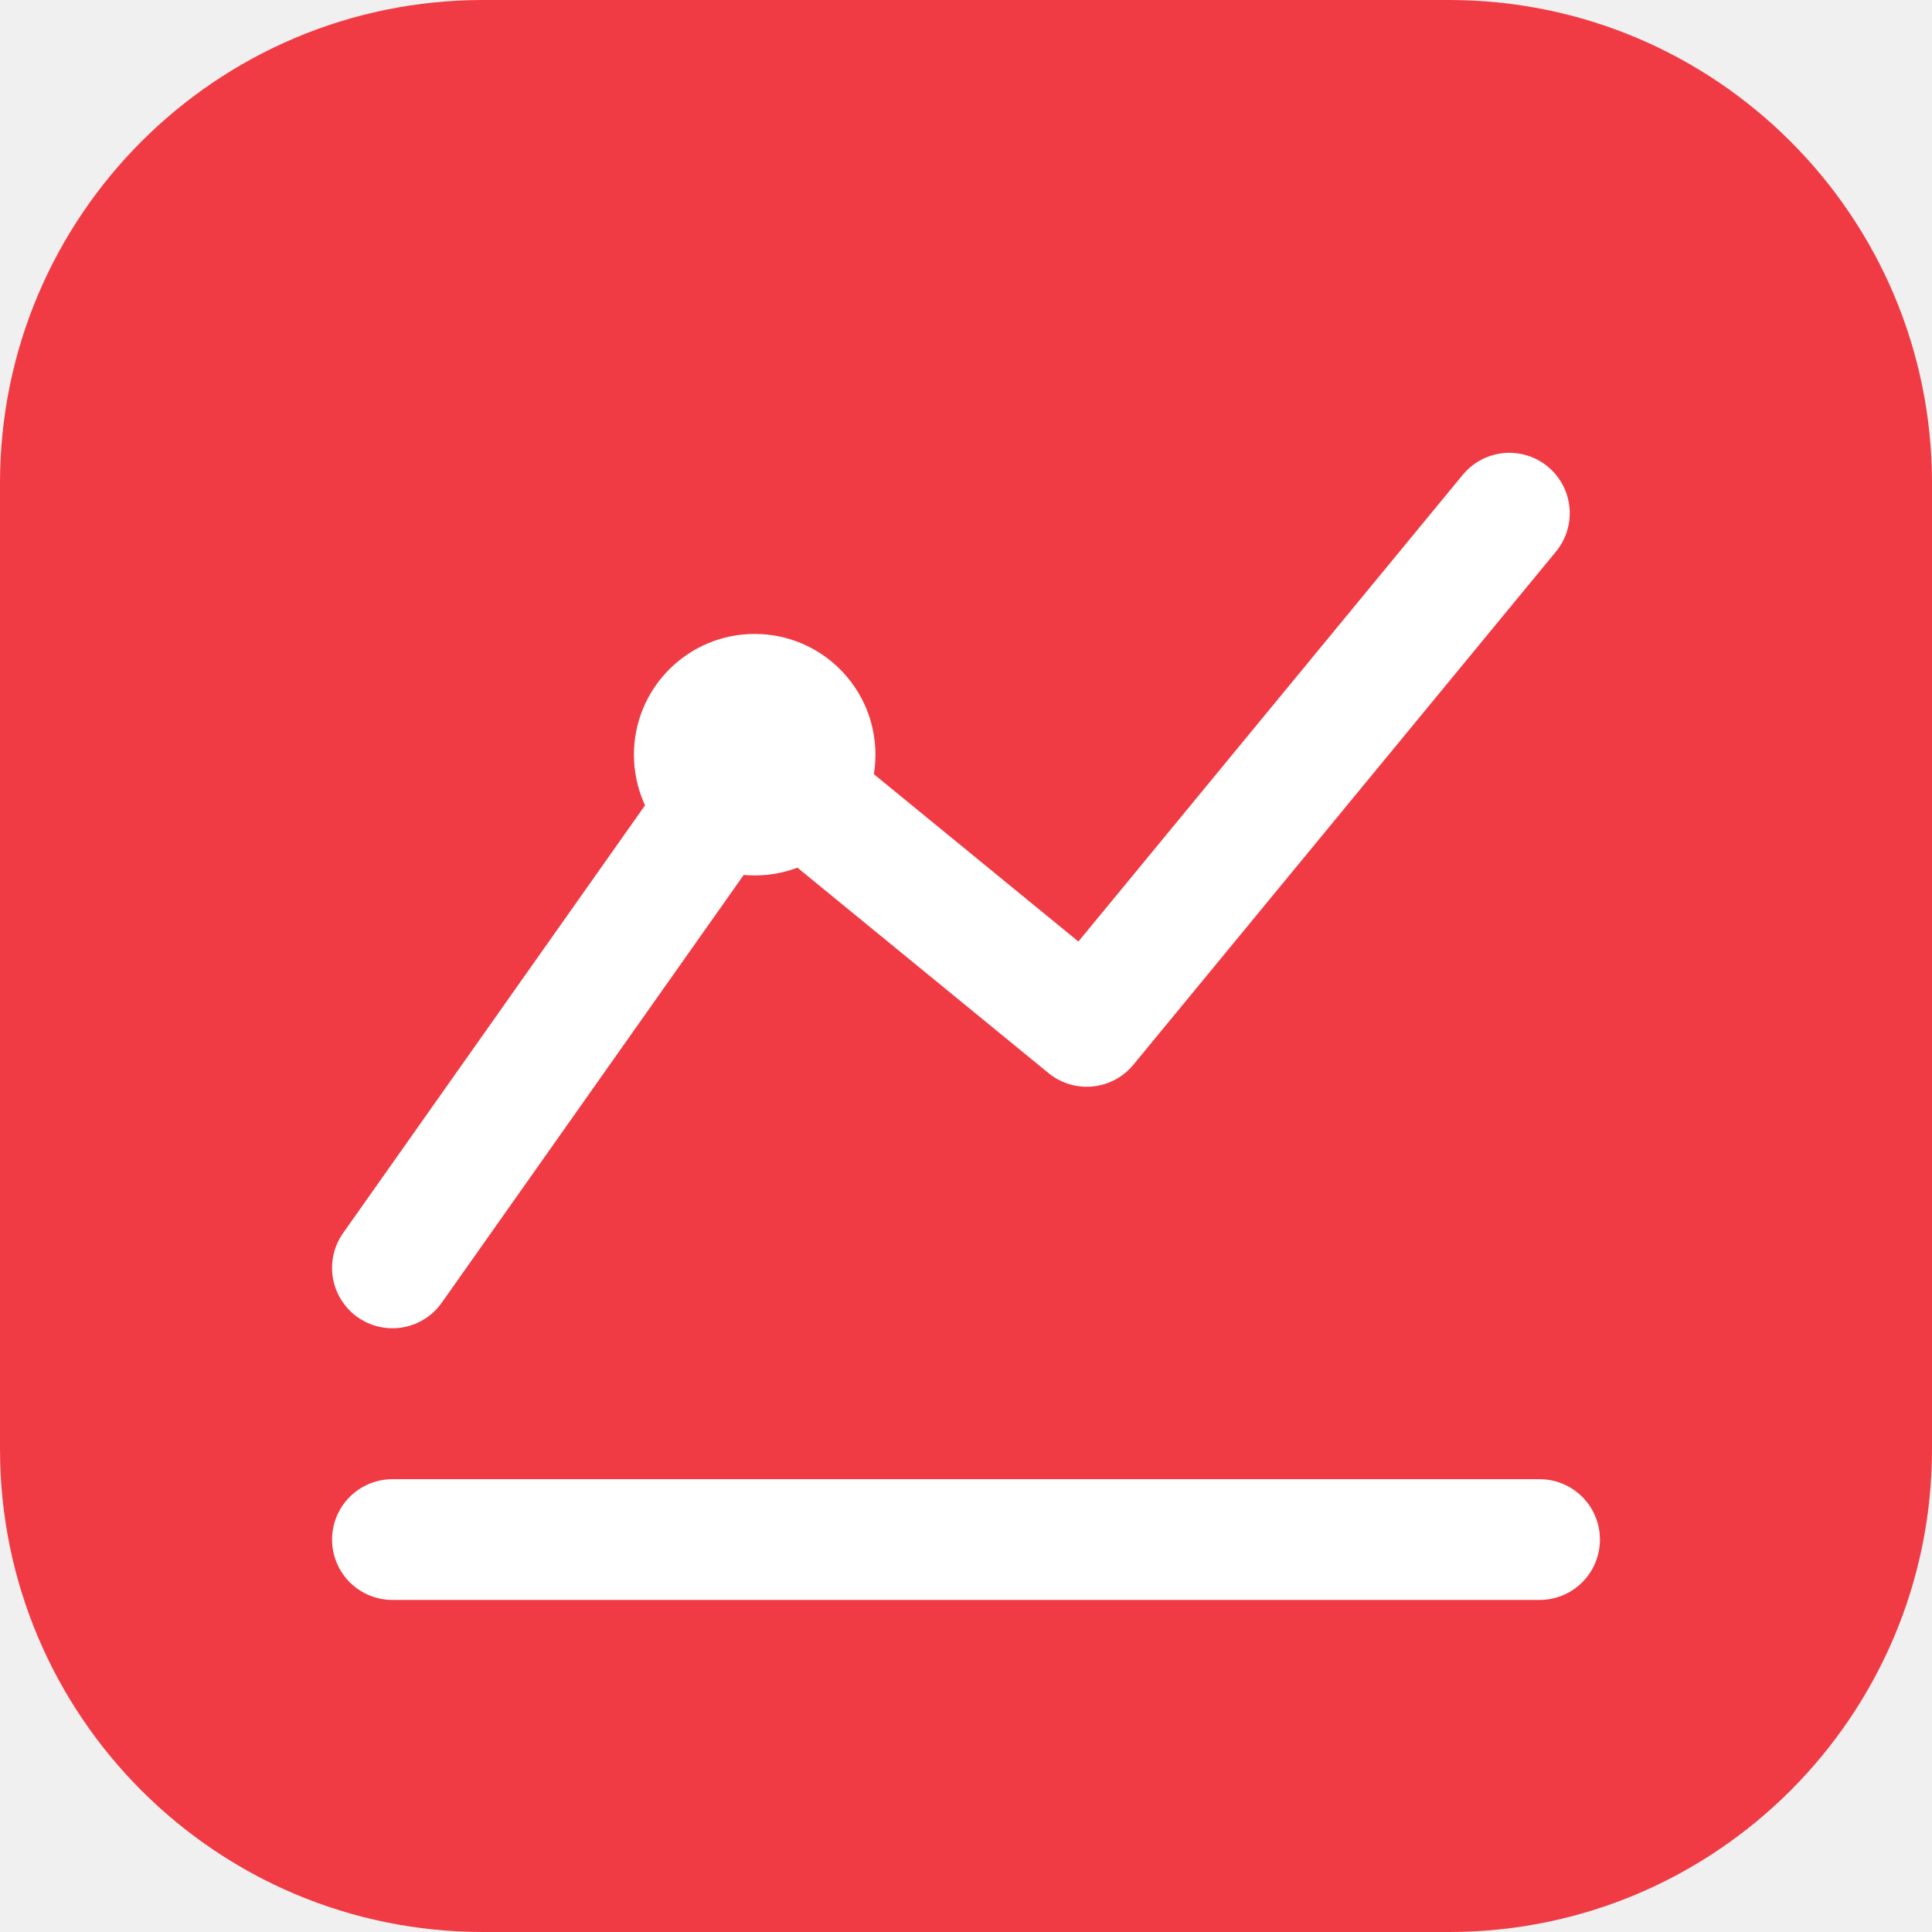
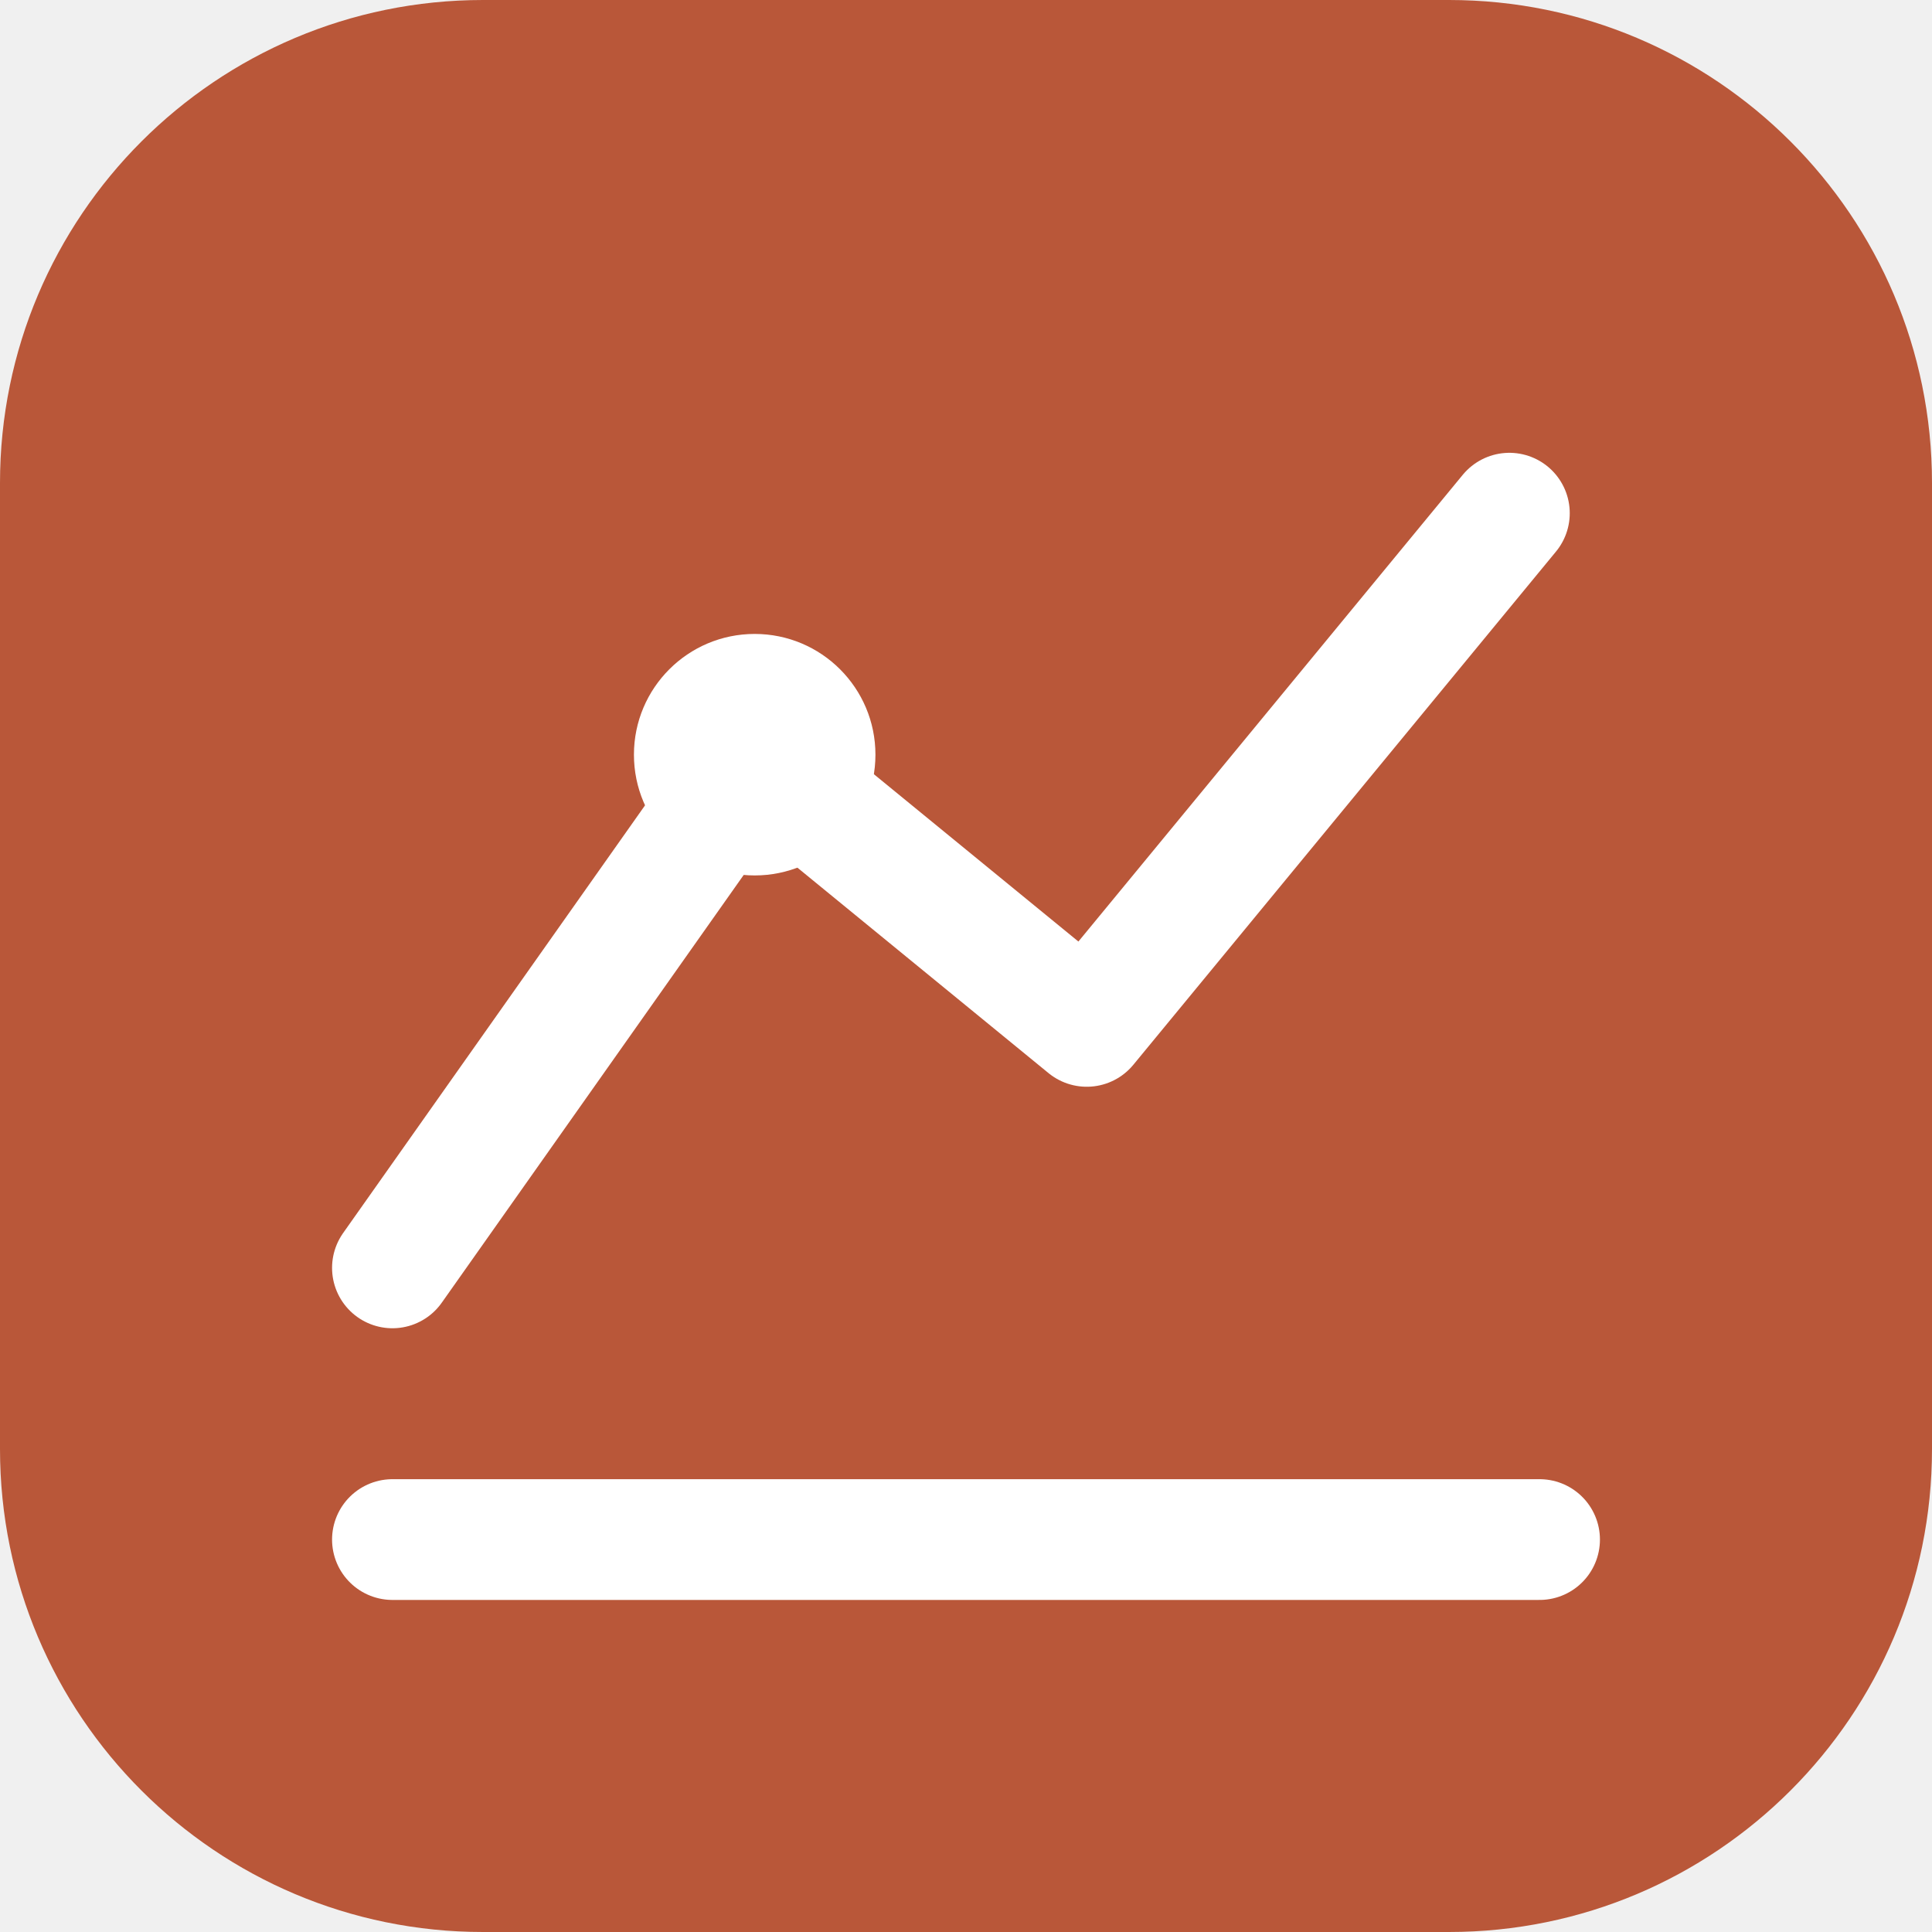
<svg xmlns="http://www.w3.org/2000/svg" viewBox="0 0 64 64">
-   <rect width="64" height="64" rx="16" fill="#f13b44" />
+   <rect width="64" height="64" rx="16" fill="#B95739" />
  <path d="m13 42 12-17 11 9 14-17M13 51h38" fill="none" stroke="#fff" stroke-width="4" stroke-linecap="round" stroke-linejoin="round" />
  <circle cx="25" cy="25" r="4" fill="#fff" />
</svg>
